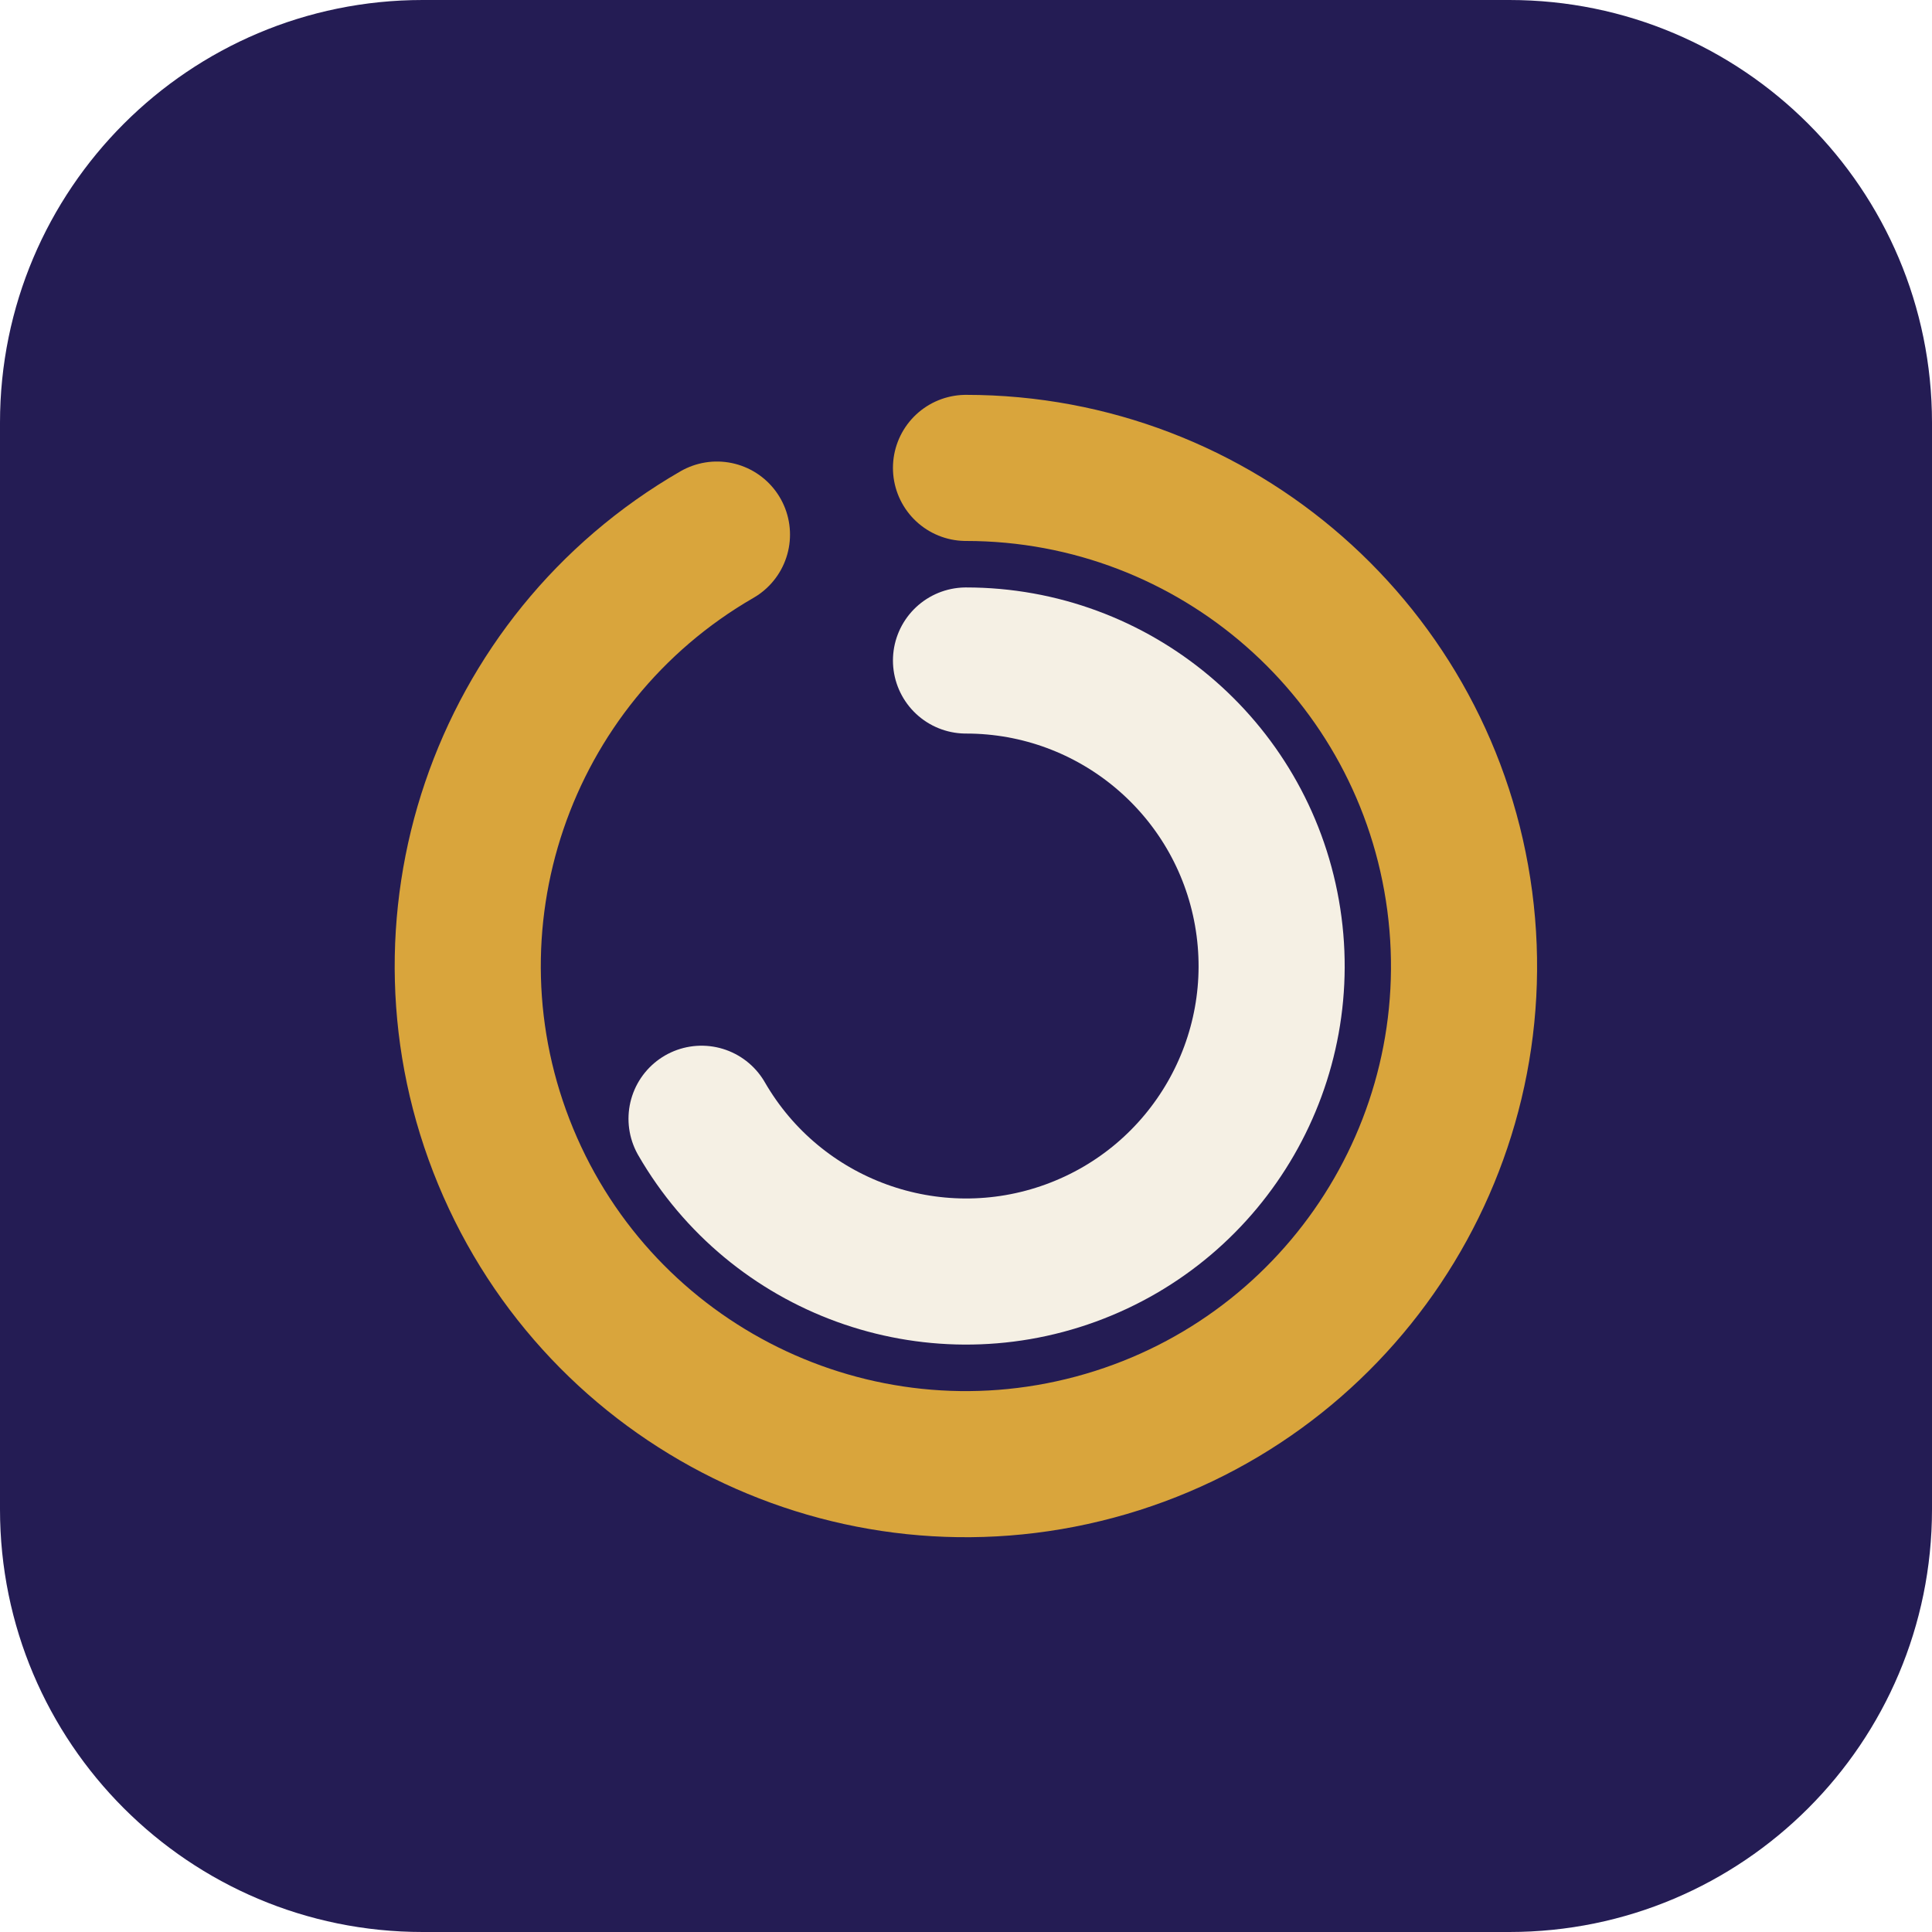
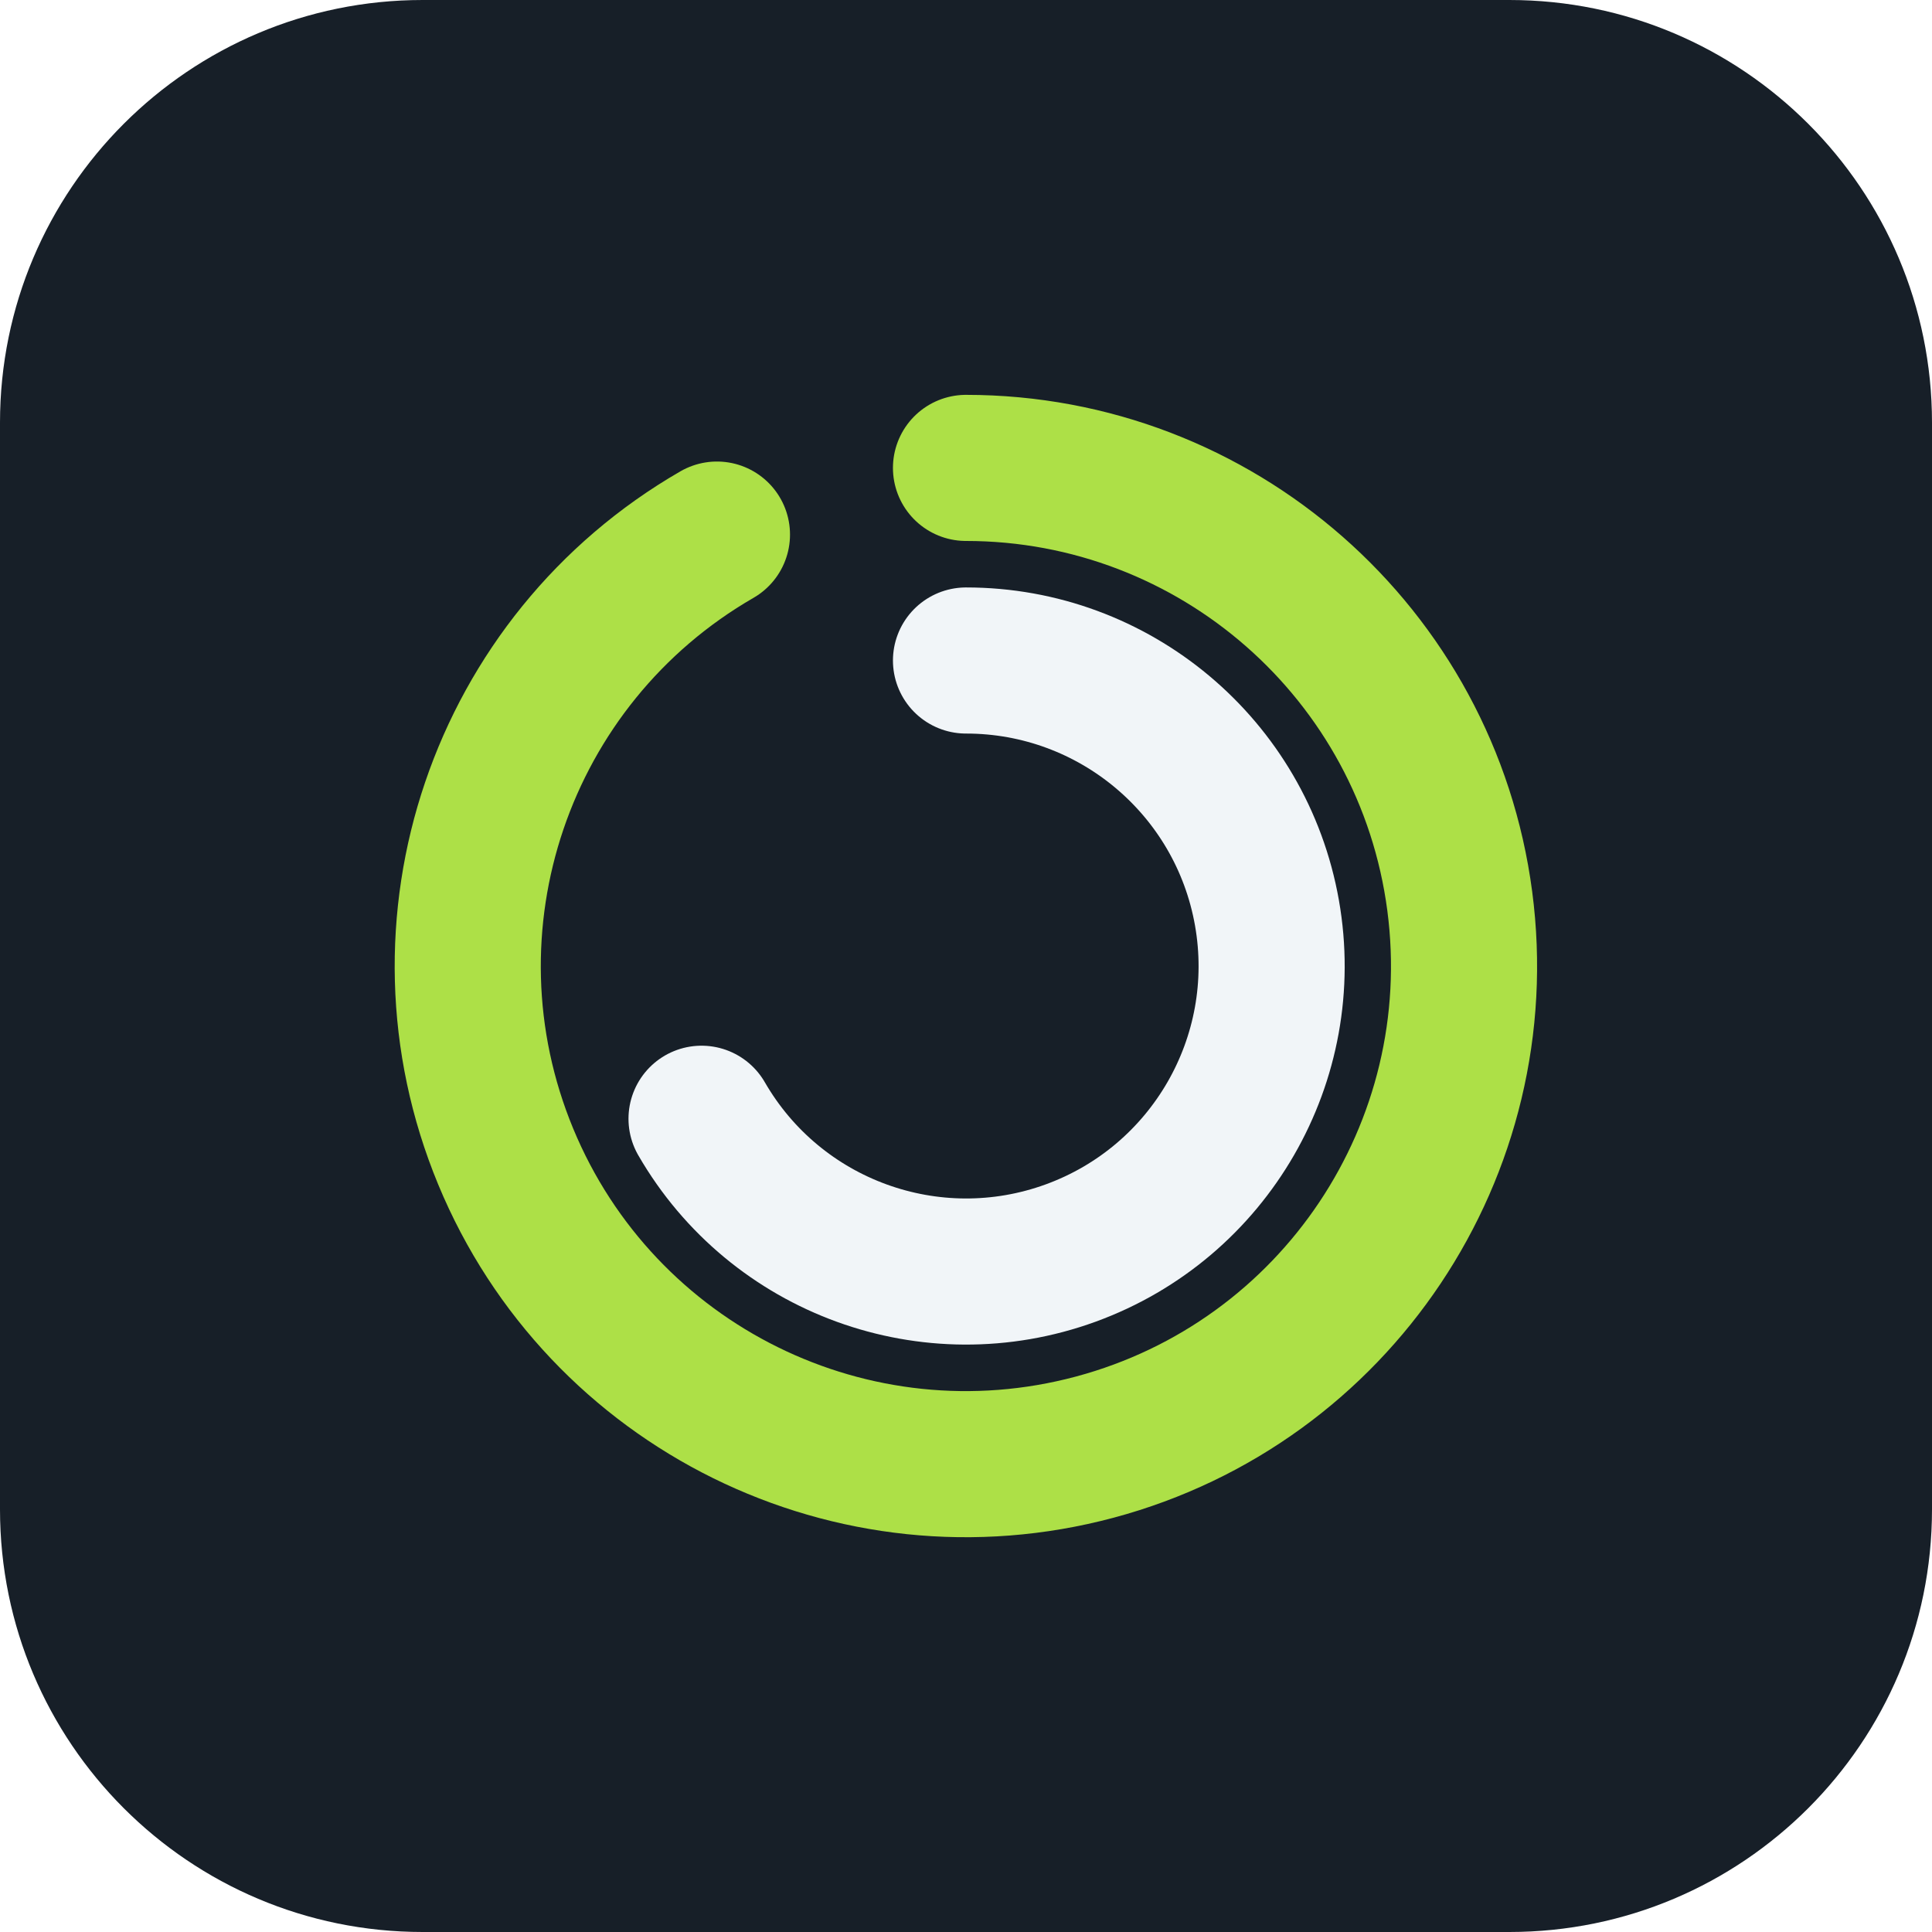
<svg xmlns="http://www.w3.org/2000/svg" viewBox="0 0 64 64" width="64" height="64" role="img" aria-label="Temari">
-   <rect width="64" height="64" rx="14" fill="#241c54" />
+   <rect width="64" height="64" rx="14" fill="#171f28" />
  <g transform="translate(10 10) scale(0.44)" fill="none" stroke-width="11" stroke-linecap="round">
-     <path stroke="#d9a53c" d="M50 12.5 A37.5 37.5 0 1 1 31.25 17.52" />
-     <path stroke="#f5f0e4" d="M50 27 A23 23 0 1 1 30.09 61.5" />
+     <path stroke="#ade047" d="M50 12.5 A37.5 37.5 0 1 1 31.25 17.52" />
+     <path stroke="#f1f5f8" d="M50 27 A23 23 0 1 1 30.09 61.5" />
  </g>
</svg>
